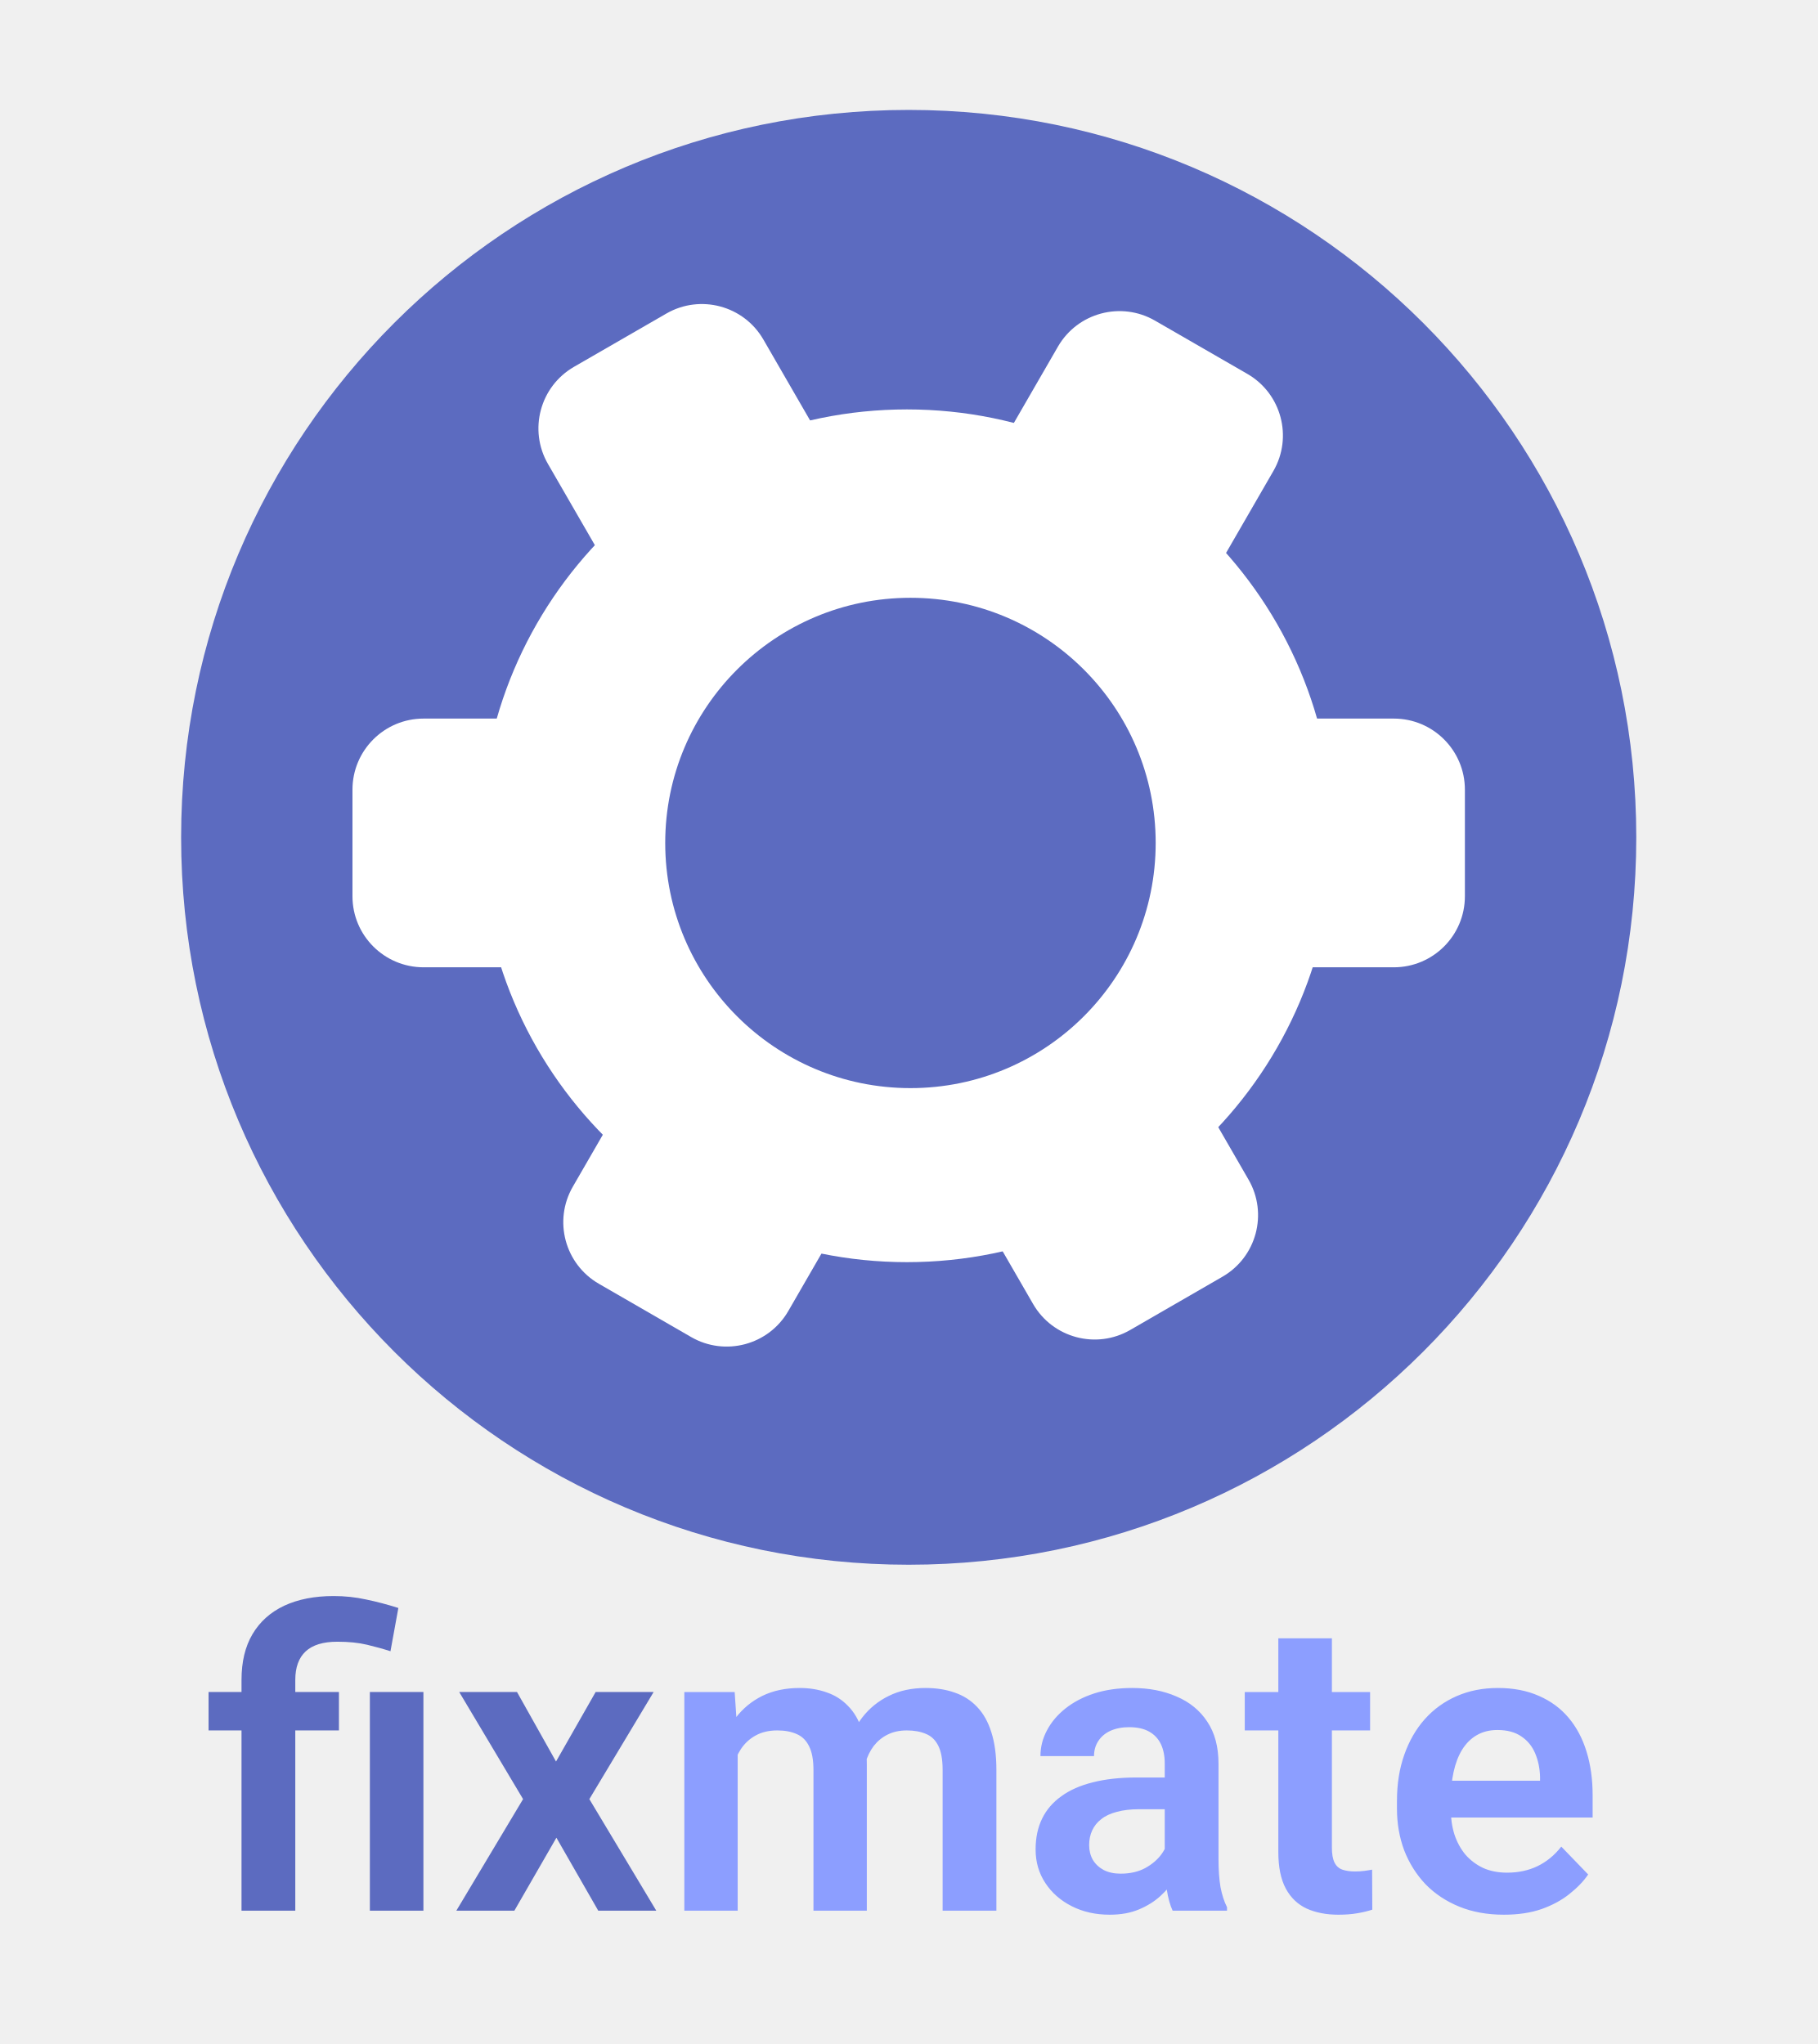
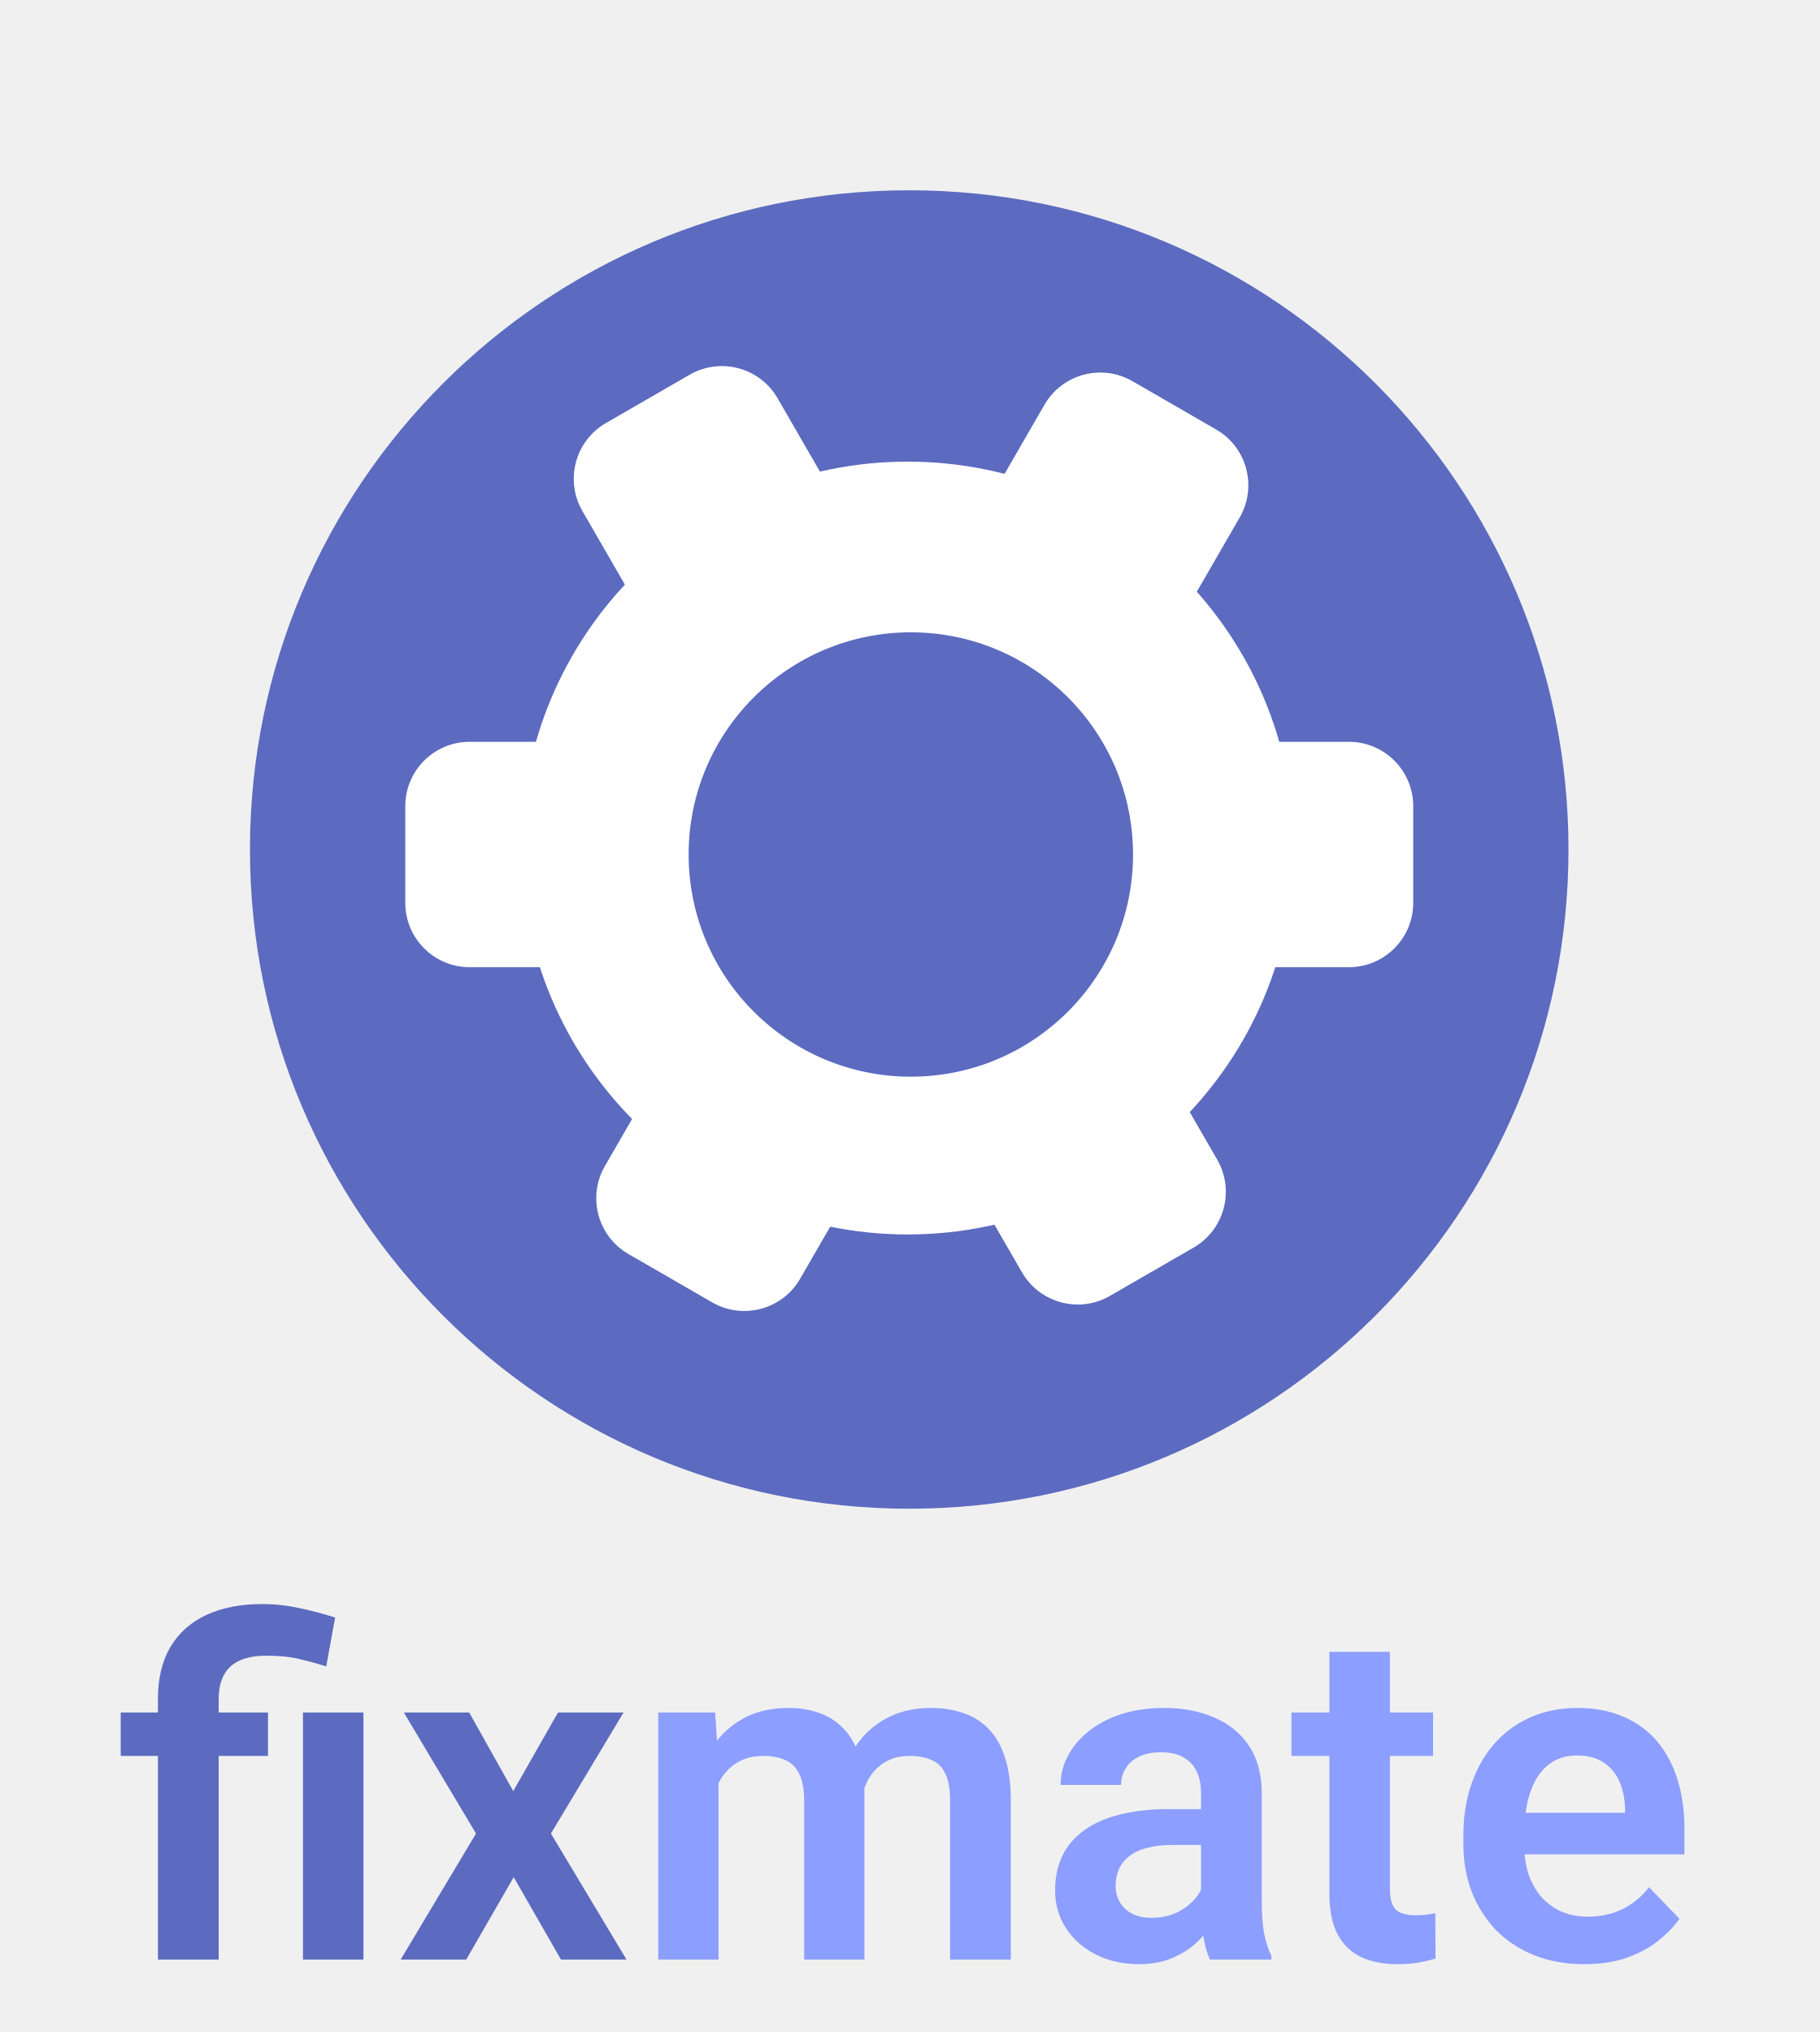
- <svg xmlns="http://www.w3.org/2000/svg" width="56" height="63" viewBox="0 0 56 63" fill="none">
-   <path d="M9.099 58.89H7.442V51.778C7.442 51.221 7.554 50.752 7.779 50.37C8.007 49.984 8.333 49.692 8.756 49.492C9.184 49.293 9.693 49.193 10.282 49.193C10.627 49.193 10.959 49.229 11.279 49.299C11.603 49.366 11.935 49.453 12.275 49.561L12.032 50.894C11.812 50.823 11.571 50.757 11.31 50.694C11.052 50.632 10.747 50.601 10.394 50.601C9.958 50.601 9.632 50.7 9.417 50.9C9.205 51.099 9.099 51.392 9.099 51.778V58.89ZM10.444 52.151V53.335H6.427V52.151H10.444ZM13.047 52.151V58.89H11.397V52.151H13.047ZM15.931 52.151L17.133 54.294L18.354 52.151H20.141L18.16 55.452L20.222 58.89H18.434L17.145 56.642L15.85 58.89H14.062L16.118 55.452L14.15 52.151H15.931Z" fill="#5C6BC0" />
-   <path d="M22.731 53.534V58.89H21.087V52.152H22.638L22.731 53.534ZM22.488 55.278H21.984C21.984 54.809 22.04 54.377 22.152 53.983C22.268 53.588 22.438 53.246 22.663 52.955C22.887 52.66 23.163 52.432 23.491 52.27C23.823 52.108 24.207 52.027 24.643 52.027C24.946 52.027 25.224 52.073 25.477 52.164C25.731 52.251 25.949 52.39 26.131 52.581C26.318 52.768 26.461 53.013 26.561 53.316C26.661 53.615 26.71 53.974 26.71 54.394V58.89H25.066V54.562C25.066 54.246 25.021 53.999 24.93 53.821C24.842 53.642 24.716 53.518 24.549 53.447C24.383 53.372 24.184 53.335 23.952 53.335C23.694 53.335 23.472 53.387 23.285 53.491C23.103 53.59 22.951 53.729 22.831 53.908C22.714 54.087 22.627 54.292 22.569 54.525C22.515 54.757 22.488 55.008 22.488 55.278ZM26.586 54.973L25.907 55.097C25.911 54.674 25.97 54.277 26.082 53.908C26.194 53.534 26.358 53.208 26.574 52.93C26.794 52.648 27.066 52.428 27.389 52.27C27.717 52.108 28.095 52.027 28.523 52.027C28.855 52.027 29.154 52.075 29.42 52.17C29.689 52.262 29.92 52.409 30.111 52.613C30.302 52.812 30.447 53.071 30.547 53.391C30.651 53.711 30.703 54.101 30.703 54.562V58.89H29.046V54.556C29.046 54.228 29 53.977 28.909 53.802C28.822 53.628 28.695 53.507 28.529 53.441C28.363 53.37 28.168 53.335 27.944 53.335C27.715 53.335 27.516 53.379 27.346 53.466C27.18 53.549 27.039 53.665 26.922 53.815C26.81 53.964 26.725 54.138 26.667 54.338C26.613 54.533 26.586 54.745 26.586 54.973ZM35.89 57.458V54.35C35.89 54.122 35.851 53.925 35.772 53.758C35.693 53.592 35.573 53.464 35.411 53.372C35.249 53.281 35.043 53.235 34.794 53.235C34.574 53.235 34.381 53.273 34.215 53.347C34.053 53.422 33.929 53.528 33.841 53.665C33.754 53.798 33.711 53.952 33.711 54.126H32.06C32.06 53.848 32.127 53.584 32.26 53.335C32.392 53.082 32.581 52.858 32.826 52.662C33.075 52.463 33.372 52.307 33.717 52.195C34.066 52.083 34.456 52.027 34.888 52.027C35.398 52.027 35.853 52.114 36.252 52.289C36.654 52.459 36.97 52.716 37.198 53.061C37.431 53.406 37.547 53.839 37.547 54.362V57.302C37.547 57.638 37.568 57.927 37.609 58.168C37.655 58.404 37.721 58.61 37.809 58.784V58.89H36.133C36.054 58.72 35.994 58.504 35.953 58.242C35.911 57.977 35.89 57.715 35.89 57.458ZM36.121 54.786L36.133 55.764H35.093C34.836 55.764 34.609 55.791 34.414 55.845C34.219 55.895 34.059 55.969 33.935 56.069C33.81 56.164 33.717 56.281 33.654 56.418C33.592 56.551 33.561 56.702 33.561 56.872C33.561 57.038 33.599 57.188 33.673 57.321C33.752 57.454 33.864 57.559 34.01 57.638C34.159 57.713 34.333 57.75 34.533 57.75C34.823 57.75 35.077 57.692 35.292 57.576C35.508 57.456 35.676 57.31 35.797 57.14C35.917 56.97 35.982 56.808 35.99 56.654L36.463 57.364C36.405 57.535 36.318 57.715 36.202 57.906C36.086 58.097 35.936 58.276 35.753 58.442C35.571 58.608 35.351 58.745 35.093 58.853C34.836 58.961 34.537 59.015 34.196 59.015C33.76 59.015 33.37 58.928 33.026 58.753C32.681 58.579 32.409 58.34 32.21 58.037C32.01 57.734 31.911 57.389 31.911 57.003C31.911 56.646 31.977 56.331 32.11 56.056C32.243 55.782 32.44 55.552 32.702 55.365C32.963 55.174 33.287 55.031 33.673 54.935C34.063 54.836 34.51 54.786 35.012 54.786H36.121ZM42.218 52.152V53.335H38.356V52.152H42.218ZM39.39 50.495H41.041V56.947C41.041 57.146 41.068 57.3 41.122 57.408C41.176 57.516 41.257 57.589 41.364 57.626C41.472 57.663 41.601 57.682 41.751 57.682C41.858 57.682 41.958 57.676 42.05 57.663C42.141 57.651 42.218 57.638 42.28 57.626L42.286 58.859C42.149 58.905 41.993 58.942 41.819 58.971C41.649 59 41.456 59.015 41.24 59.015C40.87 59.015 40.547 58.952 40.268 58.828C39.99 58.699 39.774 58.494 39.621 58.211C39.467 57.925 39.39 57.547 39.39 57.078V50.495ZM46.34 59.015C45.83 59.015 45.371 58.932 44.964 58.766C44.557 58.599 44.211 58.369 43.924 58.074C43.642 57.775 43.424 57.429 43.27 57.034C43.121 56.636 43.046 56.208 43.046 55.751V55.502C43.046 54.983 43.121 54.512 43.27 54.089C43.42 53.661 43.631 53.293 43.905 52.986C44.179 52.679 44.508 52.442 44.889 52.276C45.271 52.11 45.693 52.027 46.154 52.027C46.631 52.027 47.053 52.108 47.418 52.27C47.783 52.428 48.088 52.652 48.333 52.943C48.578 53.233 48.763 53.582 48.888 53.989C49.012 54.392 49.075 54.838 49.075 55.328V56.019H43.793V54.886H47.455V54.761C47.447 54.5 47.397 54.261 47.306 54.045C47.214 53.825 47.073 53.651 46.882 53.522C46.691 53.389 46.444 53.322 46.141 53.322C45.896 53.322 45.682 53.377 45.5 53.484C45.321 53.588 45.172 53.738 45.051 53.933C44.935 54.124 44.848 54.352 44.79 54.618C44.732 54.884 44.703 55.178 44.703 55.502V55.751C44.703 56.034 44.74 56.295 44.815 56.536C44.894 56.777 45.008 56.986 45.157 57.165C45.311 57.34 45.493 57.476 45.705 57.576C45.921 57.672 46.166 57.719 46.44 57.719C46.785 57.719 47.096 57.653 47.374 57.52C47.657 57.383 47.902 57.182 48.109 56.916L48.938 57.775C48.796 57.983 48.605 58.182 48.364 58.373C48.128 58.564 47.841 58.72 47.505 58.84C47.169 58.957 46.781 59.015 46.34 59.015Z" fill="#8C9EFF" />
-   <path d="M28 48.228C40.383 48.228 50.42 38.19 50.42 25.808C50.42 13.425 40.383 3.388 28 3.388C15.618 3.388 5.581 13.425 5.581 25.808C5.581 38.19 15.618 48.228 28 48.228Z" fill="#5C6BC0" />
-   <path d="M27.945 38.902C35.203 38.902 41.087 33.019 41.087 25.761C41.087 18.503 35.203 12.619 27.945 12.619C20.687 12.619 14.804 18.503 14.804 25.761C14.804 33.019 20.687 38.902 27.945 38.902Z" fill="white" />
-   <path d="M42.949 22.148H13.052C11.842 22.148 10.861 23.129 10.861 24.339V27.624C10.861 28.834 11.842 29.814 13.052 29.814H42.949C44.158 29.814 45.139 28.834 45.139 27.624V24.339C45.139 23.129 44.158 22.148 42.949 22.148Z" fill="white" />
-   <path d="M32.599 10.684L17.651 36.576C17.046 37.623 17.405 38.963 18.453 39.568L21.298 41.211C22.345 41.815 23.685 41.456 24.29 40.409L39.238 14.517C39.843 13.47 39.484 12.13 38.437 11.525L35.591 9.883C34.544 9.278 33.204 9.637 32.599 10.684Z" fill="white" />
-   <path d="M16.885 14.3L31.833 40.191C32.438 41.239 33.778 41.598 34.825 40.993L37.67 39.35C38.718 38.745 39.077 37.406 38.472 36.358L23.523 10.466C22.919 9.419 21.579 9.06 20.532 9.665L17.686 11.307C16.639 11.912 16.28 13.252 16.885 14.3Z" fill="white" />
-   <path d="M28.055 33.538C32.228 33.538 35.611 30.154 35.611 25.981C35.611 21.808 32.228 18.425 28.055 18.425C23.882 18.425 20.498 21.808 20.498 25.981C20.498 30.154 23.882 33.538 28.055 33.538Z" fill="#5C6BC0" />
+ <svg xmlns="http://www.w3.org/2000/svg" width="60" height="67" viewBox="0 0 60 67" fill="none">
+   <path d="M7.21 64.612H5.207V56.015C5.207 55.342 5.343 54.775 5.614 54.313C5.89 53.846 6.284 53.493 6.796 53.252C7.313 53.011 7.927 52.89 8.64 52.89C9.057 52.89 9.458 52.933 9.845 53.018C10.236 53.099 10.638 53.204 11.049 53.334L10.756 54.946C10.49 54.86 10.199 54.78 9.882 54.705C9.571 54.629 9.202 54.592 8.776 54.592C8.249 54.592 7.855 54.712 7.594 54.953C7.338 55.194 7.21 55.548 7.21 56.015V64.612ZM8.836 56.466V57.897H3.98V56.466H8.836ZM11.983 56.466V64.612H9.988V56.466H11.983ZM15.469 56.466L16.922 59.056L18.397 56.466H20.558L18.164 60.456L20.656 64.612H18.495L16.937 61.895L15.371 64.612H13.21L15.694 60.456L13.315 56.466H15.469Z" fill="#5C6BC0" />
+   <path d="M23.69 58.138V64.612H21.702V56.466H23.577L23.69 58.138ZM23.396 60.246H22.786C22.786 59.679 22.854 59.157 22.99 58.68C23.13 58.203 23.336 57.789 23.607 57.438C23.878 57.081 24.212 56.805 24.608 56.609C25.01 56.414 25.474 56.316 26.001 56.316C26.367 56.316 26.704 56.371 27.01 56.481C27.316 56.587 27.579 56.755 27.8 56.986C28.026 57.212 28.199 57.508 28.32 57.874C28.44 58.236 28.5 58.67 28.5 59.177V64.612H26.513V59.38C26.513 58.998 26.458 58.7 26.347 58.484C26.242 58.268 26.089 58.118 25.888 58.032C25.687 57.942 25.446 57.897 25.165 57.897C24.854 57.897 24.586 57.96 24.36 58.085C24.139 58.206 23.956 58.374 23.81 58.59C23.67 58.805 23.564 59.054 23.494 59.335C23.429 59.616 23.396 59.919 23.396 60.246ZM28.35 59.877L27.529 60.027C27.534 59.516 27.605 59.036 27.74 58.59C27.876 58.138 28.074 57.744 28.335 57.407C28.601 57.066 28.93 56.8 29.321 56.609C29.718 56.414 30.174 56.316 30.691 56.316C31.093 56.316 31.454 56.373 31.776 56.489C32.102 56.599 32.38 56.778 32.611 57.023C32.842 57.264 33.018 57.578 33.138 57.965C33.264 58.351 33.326 58.823 33.326 59.38V64.612H31.324V59.372C31.324 58.976 31.268 58.672 31.158 58.462C31.053 58.251 30.9 58.105 30.699 58.025C30.498 57.94 30.262 57.897 29.991 57.897C29.715 57.897 29.474 57.95 29.268 58.055C29.068 58.155 28.897 58.296 28.756 58.477C28.621 58.657 28.518 58.868 28.448 59.109C28.383 59.345 28.35 59.601 28.35 59.877ZM39.598 62.881V59.124C39.598 58.848 39.55 58.609 39.455 58.409C39.359 58.208 39.214 58.052 39.018 57.942C38.822 57.832 38.574 57.776 38.273 57.776C38.007 57.776 37.773 57.822 37.572 57.912C37.377 58.002 37.226 58.13 37.121 58.296C37.015 58.456 36.963 58.642 36.963 58.853H34.968C34.968 58.517 35.048 58.198 35.209 57.897C35.369 57.591 35.597 57.32 35.894 57.084C36.195 56.843 36.554 56.655 36.97 56.519C37.392 56.384 37.864 56.316 38.386 56.316C39.003 56.316 39.553 56.421 40.034 56.632C40.521 56.838 40.903 57.149 41.179 57.566C41.46 57.982 41.6 58.507 41.6 59.139V62.693C41.6 63.099 41.625 63.448 41.675 63.739C41.731 64.025 41.811 64.273 41.916 64.484V64.612H39.891C39.796 64.406 39.723 64.145 39.673 63.829C39.623 63.508 39.598 63.192 39.598 62.881ZM39.876 59.651L39.891 60.833H38.634C38.323 60.833 38.049 60.866 37.813 60.931C37.578 60.991 37.384 61.081 37.234 61.202C37.083 61.317 36.97 61.458 36.895 61.623C36.82 61.784 36.782 61.967 36.782 62.173C36.782 62.374 36.827 62.554 36.917 62.715C37.013 62.876 37.148 63.004 37.324 63.099C37.505 63.189 37.715 63.235 37.956 63.235C38.308 63.235 38.614 63.164 38.875 63.024C39.136 62.878 39.339 62.703 39.485 62.497C39.63 62.291 39.708 62.095 39.718 61.91L40.29 62.768C40.22 62.974 40.115 63.192 39.974 63.423C39.834 63.654 39.653 63.87 39.432 64.07C39.211 64.271 38.945 64.437 38.634 64.567C38.323 64.698 37.961 64.763 37.55 64.763C37.023 64.763 36.551 64.657 36.135 64.447C35.718 64.236 35.389 63.947 35.148 63.581C34.907 63.215 34.787 62.798 34.787 62.331C34.787 61.9 34.867 61.518 35.028 61.187C35.188 60.856 35.427 60.577 35.743 60.351C36.059 60.12 36.451 59.947 36.917 59.832C37.389 59.711 37.929 59.651 38.536 59.651H39.876ZM47.247 56.466V57.897H42.579V56.466H47.247ZM43.829 54.464H45.824V62.263C45.824 62.504 45.856 62.69 45.922 62.821C45.987 62.951 46.085 63.039 46.215 63.084C46.346 63.129 46.501 63.152 46.682 63.152C46.812 63.152 46.933 63.144 47.043 63.129C47.154 63.114 47.247 63.099 47.322 63.084L47.33 64.575C47.164 64.63 46.976 64.675 46.765 64.71C46.559 64.745 46.326 64.763 46.065 64.763C45.618 64.763 45.227 64.688 44.89 64.537C44.554 64.381 44.293 64.133 44.107 63.792C43.922 63.445 43.829 62.989 43.829 62.422V54.464ZM52.231 64.763C51.613 64.763 51.059 64.662 50.567 64.462C50.075 64.261 49.656 63.982 49.309 63.626C48.968 63.265 48.705 62.846 48.519 62.369C48.338 61.887 48.248 61.37 48.248 60.818V60.517C48.248 59.889 48.338 59.32 48.519 58.808C48.7 58.291 48.956 57.847 49.287 57.475C49.618 57.104 50.015 56.818 50.476 56.617C50.938 56.416 51.448 56.316 52.005 56.316C52.582 56.316 53.091 56.414 53.533 56.609C53.975 56.8 54.344 57.071 54.64 57.422C54.936 57.774 55.159 58.196 55.31 58.687C55.46 59.174 55.536 59.714 55.536 60.306V61.142H49.151V59.771H53.578V59.621C53.568 59.305 53.508 59.016 53.398 58.755C53.287 58.489 53.116 58.278 52.886 58.123C52.655 57.962 52.356 57.882 51.99 57.882C51.694 57.882 51.435 57.947 51.214 58.078C50.998 58.203 50.818 58.384 50.672 58.62C50.532 58.85 50.426 59.127 50.356 59.448C50.286 59.769 50.251 60.125 50.251 60.517V60.818C50.251 61.159 50.296 61.475 50.386 61.767C50.481 62.058 50.619 62.311 50.8 62.527C50.986 62.738 51.207 62.903 51.463 63.024C51.724 63.139 52.02 63.197 52.351 63.197C52.768 63.197 53.144 63.117 53.48 62.956C53.822 62.79 54.118 62.547 54.369 62.226L55.37 63.265C55.199 63.516 54.968 63.757 54.677 63.987C54.391 64.218 54.045 64.406 53.638 64.552C53.232 64.693 52.763 64.763 52.231 64.763Z" fill="#8C9EFF" />
+   <ellipse cx="29.977" cy="28.01" rx="21.736" ry="21.736" fill="#5C6BC0" />
+   <ellipse cx="29.924" cy="27.962" rx="12.741" ry="12.741" fill="white" />
+   <rect x="13.362" y="24.459" width="33.232" height="7.432" rx="2.123" fill="white" />
+   <rect x="18.882" y="40.287" width="33.232" height="7.432" rx="2.123" transform="rotate(-60 18.8818 40.2871)" fill="white" />
+   <rect x="34.756" y="43.79" width="33.232" height="7.432" rx="2.123" transform="rotate(-120 34.7559 43.79)" fill="white" />
+   <ellipse cx="30.03" cy="28.175" rx="7.326" ry="7.326" fill="#5C6BC0" />
</svg>
